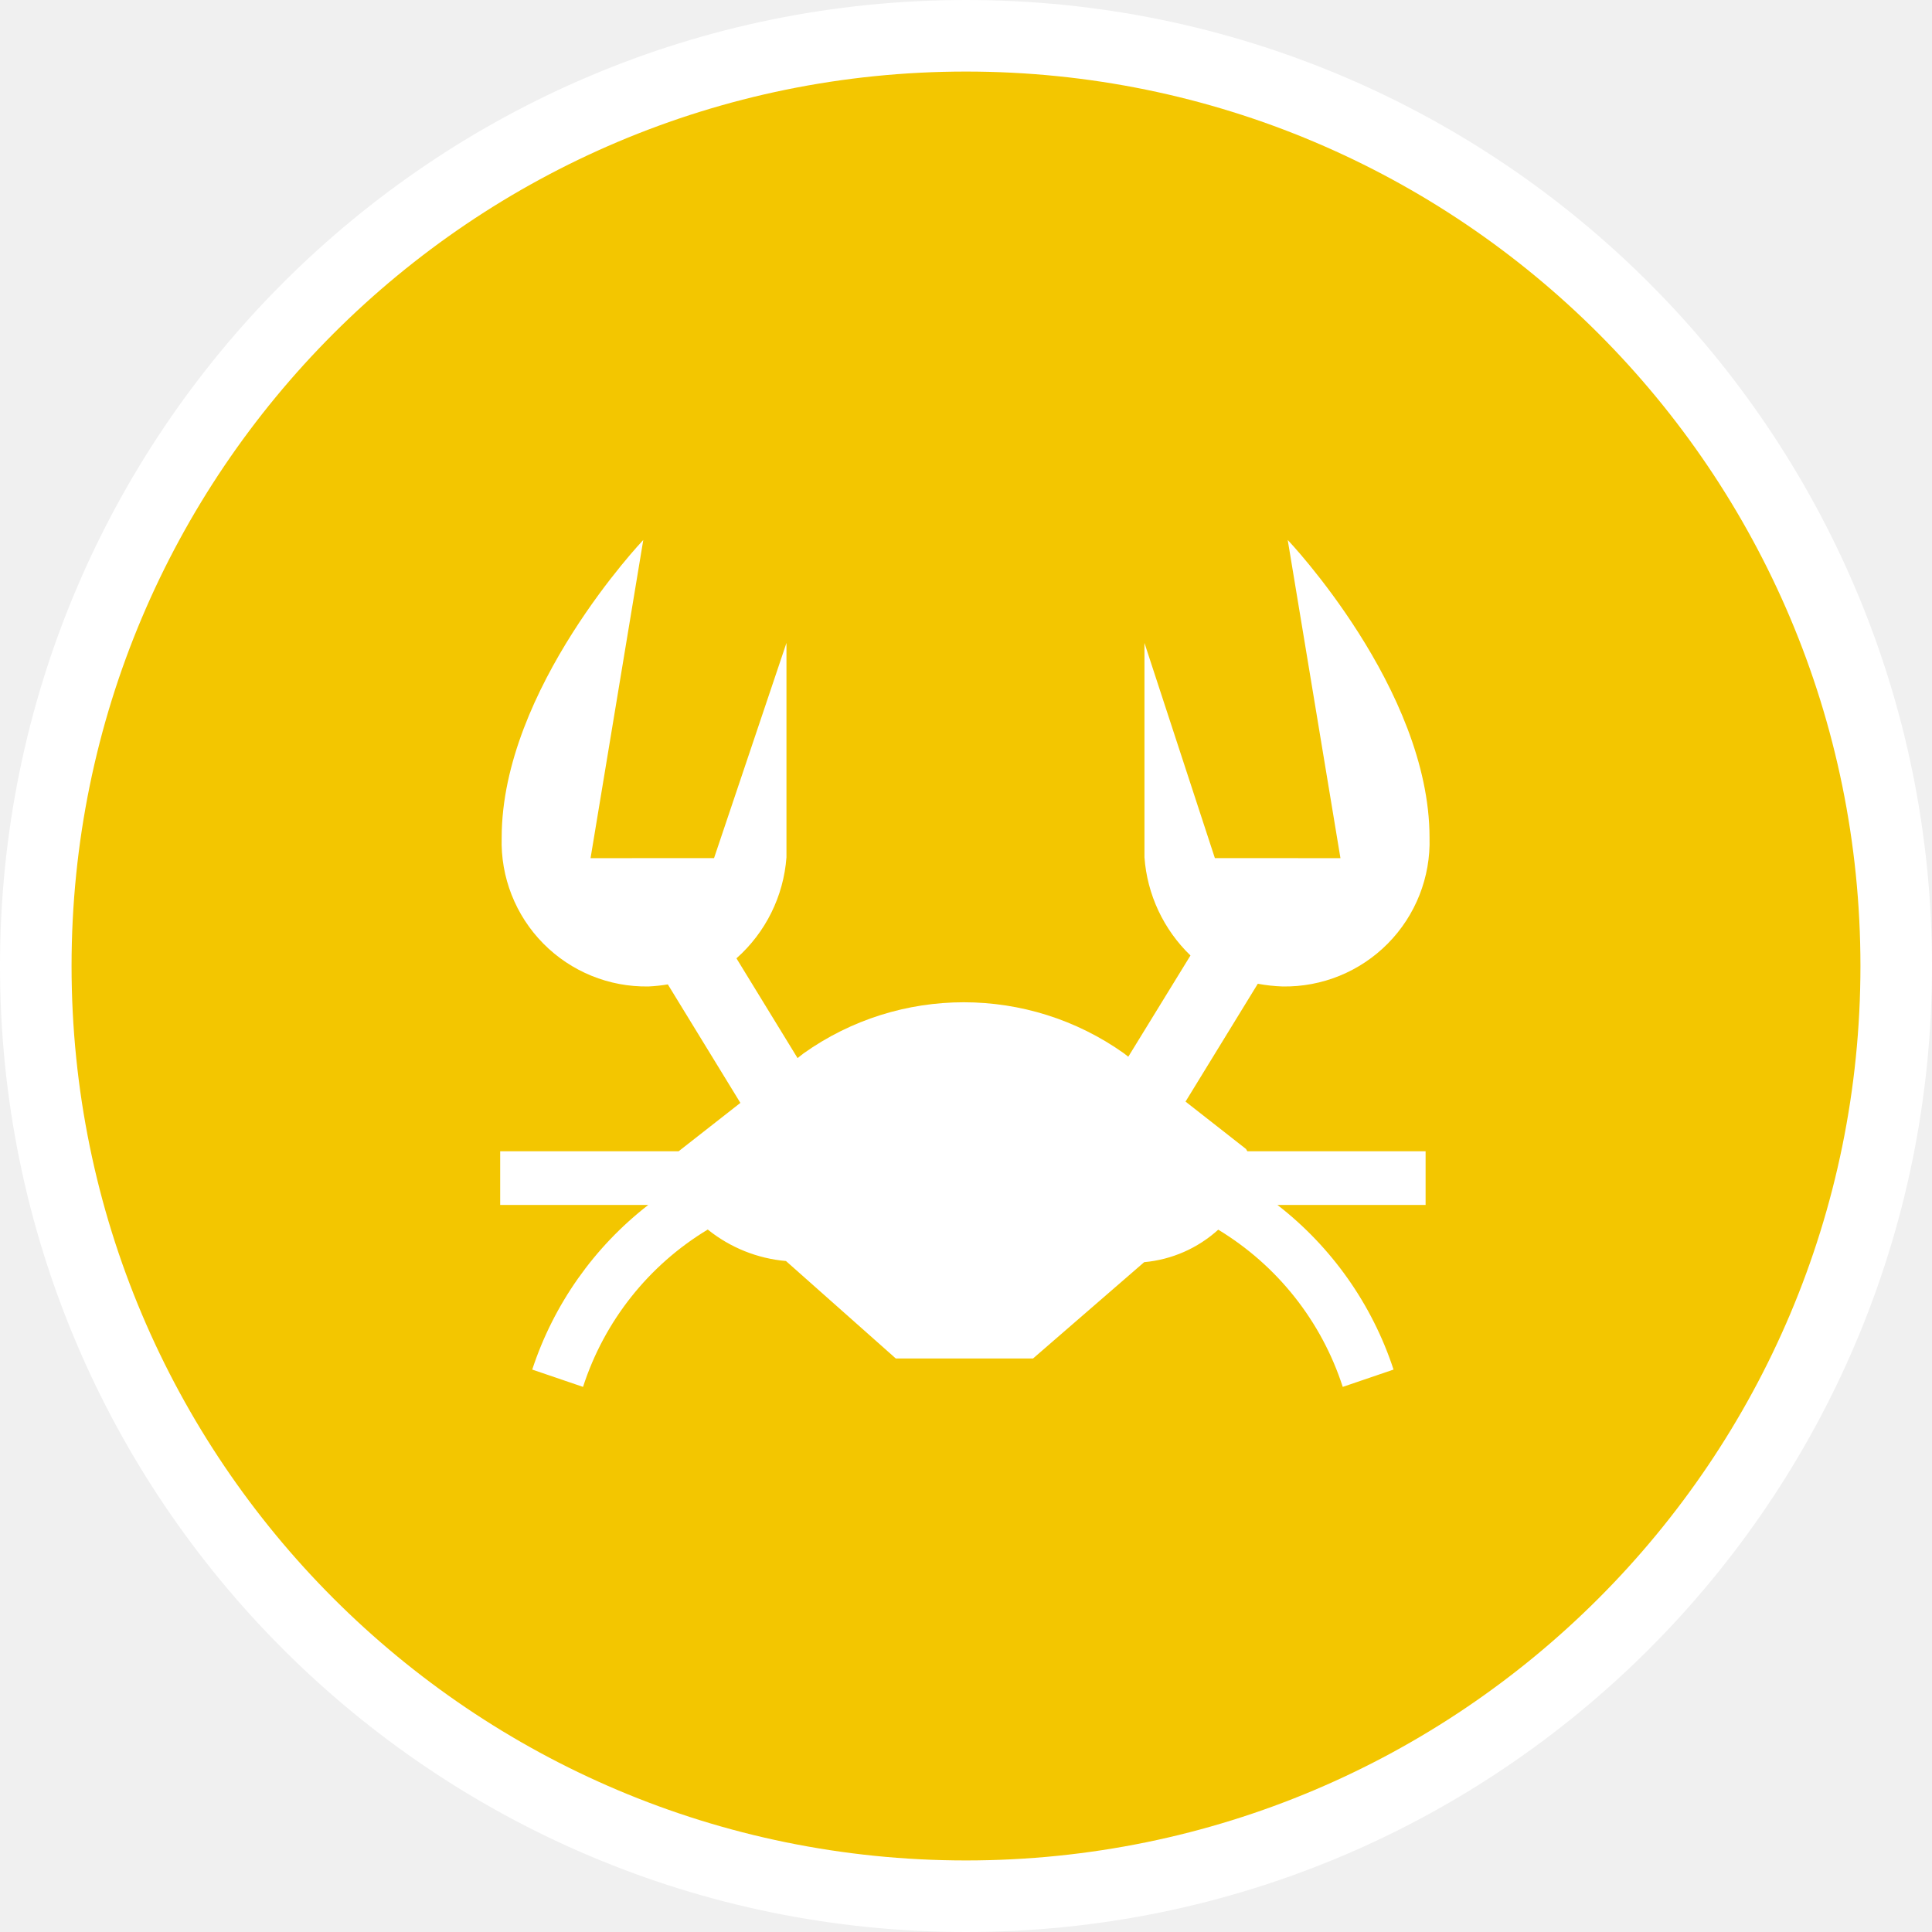
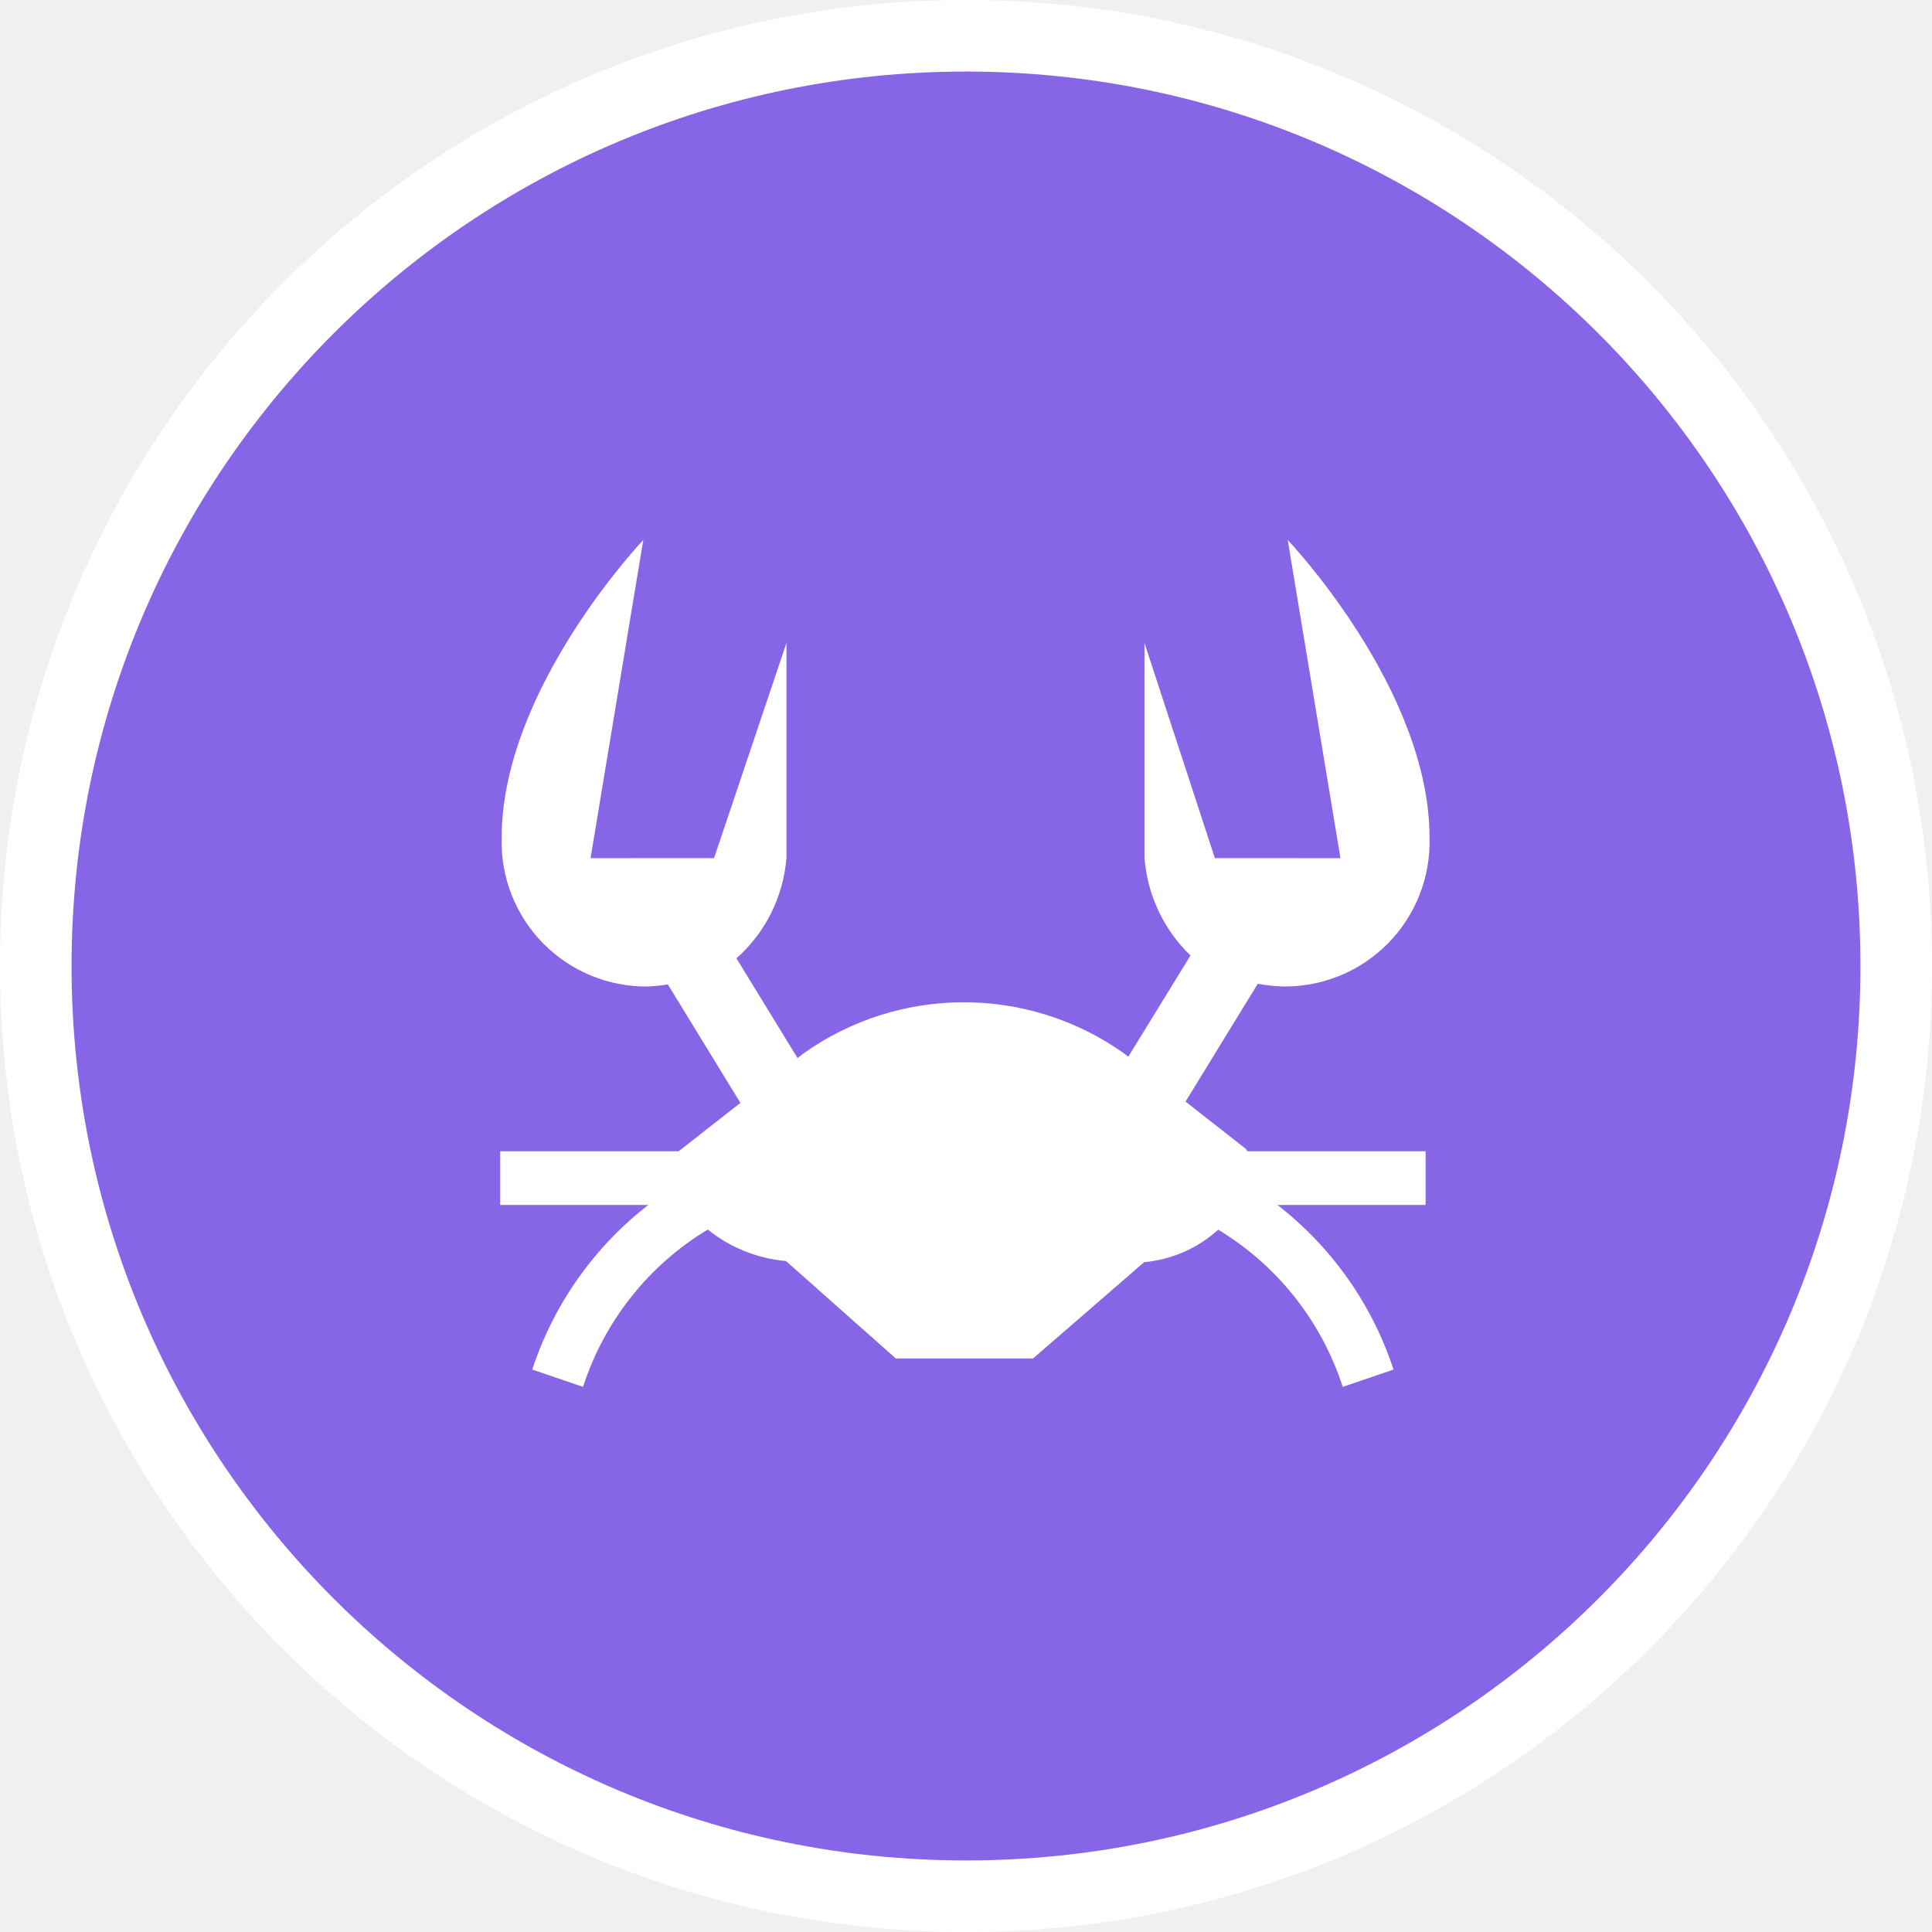
<svg xmlns="http://www.w3.org/2000/svg" id="seafood-15" width="27" height="27" viewBox="0 0 27 27">
  <rect fill="none" x="0" y="0" width="27" height="27" />
  <rect x="1" y="1" rx="12.5" ry="12.5" width="25" height="25" stroke="#ffffff" style="stroke-linejoin:round;stroke-miterlimit:4;" fill="#ffffff" stroke-width="2" />
-   <rect x="1" y="1" width="25" height="25" rx="12.5" ry="12.5" fill="#F3C600" />
+   <rect x="1" y="1" width="25" height="25" rx="12.5" ry="12.5" fill="#8665E7" />
  <g fill="#ffffff" transform="translate(6 6)">
    <path d="M11.433,10.089h2.49v.75H11.852A4.81,4.81,0,0,1,13.475,13.14l-.71.242a4.01,4.01,0,0,0-1.74-2.197,1.778,1.778,0,0,1-1.035.454L8.437,12.985H6.519L4.984,11.623a2.022,2.022,0,0,1-1.093-.44,4.009,4.009,0,0,0-1.743,2.199l-.71-.242a4.815,4.815,0,0,1,1.622-2.301H.99v-.75H3.484l.863-.676L3.333,7.757a2.274,2.274,0,0,1-.269.029,2.019,2.019,0,0,1-2.053-2.08c0-2.08,1.979-4.16,1.979-4.16L2.253,5.993l1.726-.001L4.991,2.985l0,2.996a2.094,2.094,0,0,1-.699,1.412l.854,1.394L5.23,8.721a3.867,3.867,0,0,1,4.478,0l.06.047.869-1.415a2.118,2.118,0,0,1-.643-1.372l0-2.996.984,3.007,1.755.001-.737-4.447s1.982,2.08,1.982,4.16a2.021,2.021,0,0,1-2.056,2.08,2.312,2.312,0,0,1-.344-.038L10.568,9.395l.841.659C11.421,10.064,11.422,10.078,11.433,10.089Z" />
  </g>
</svg>
